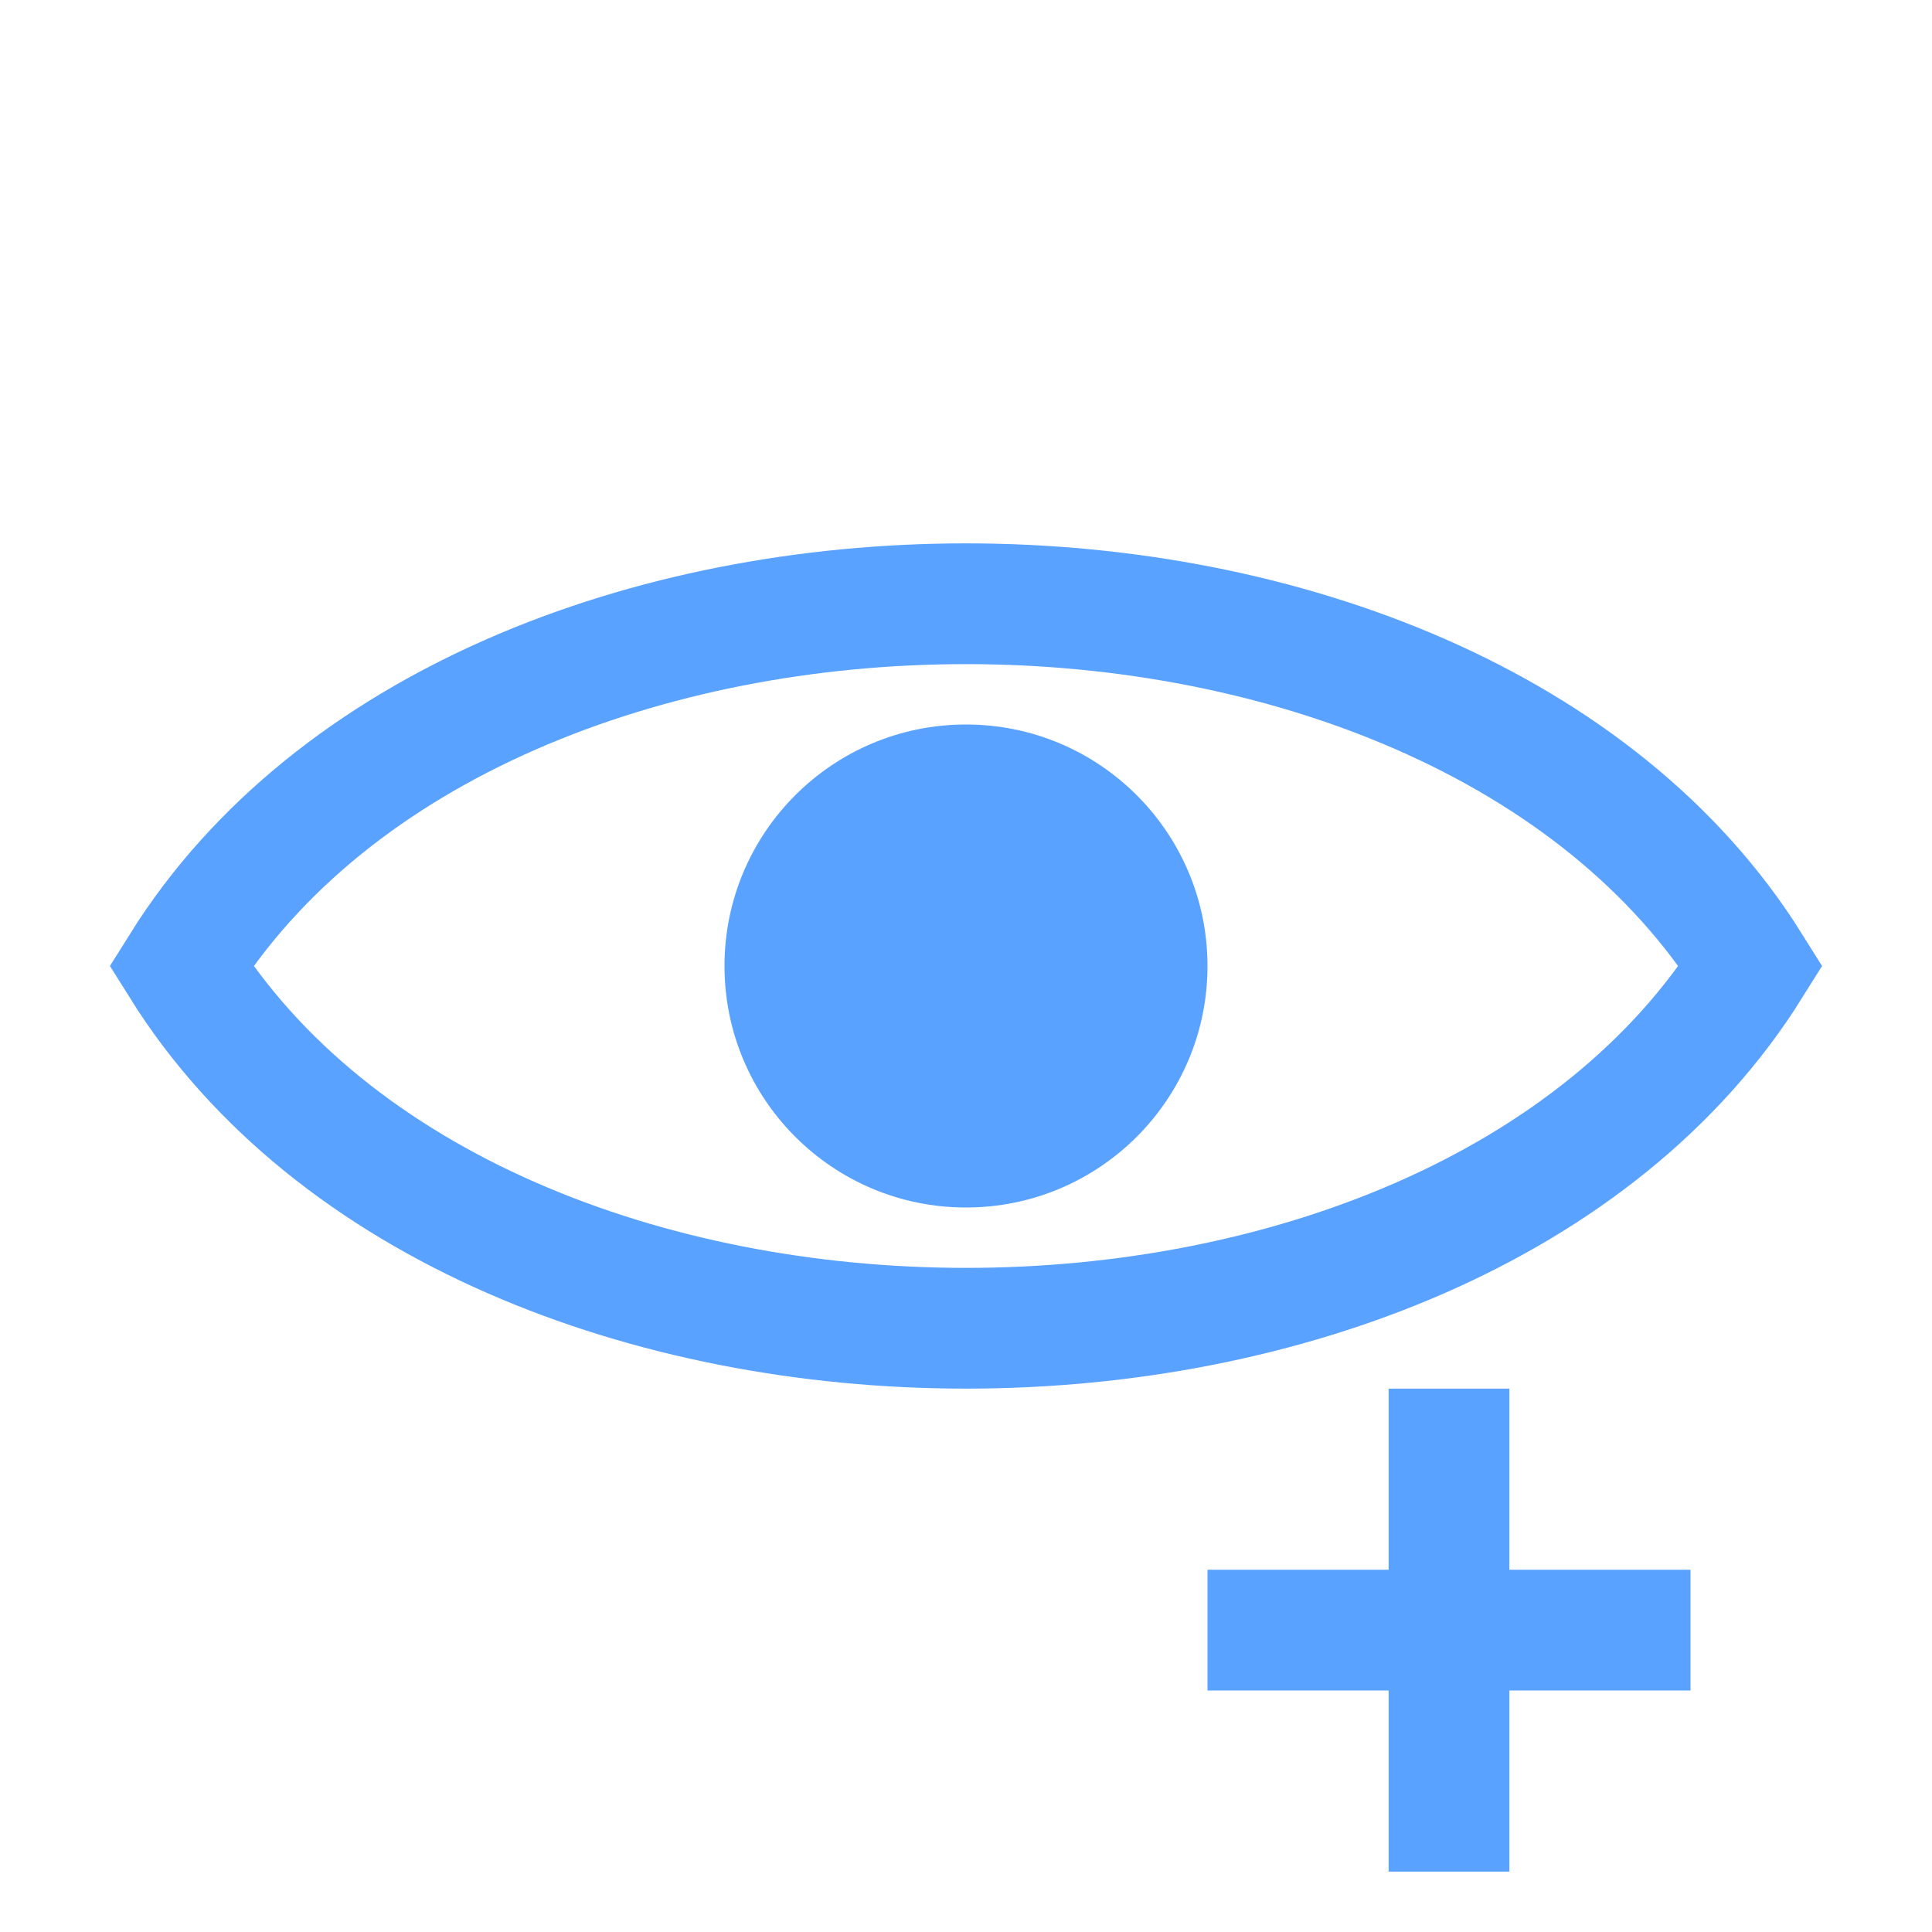
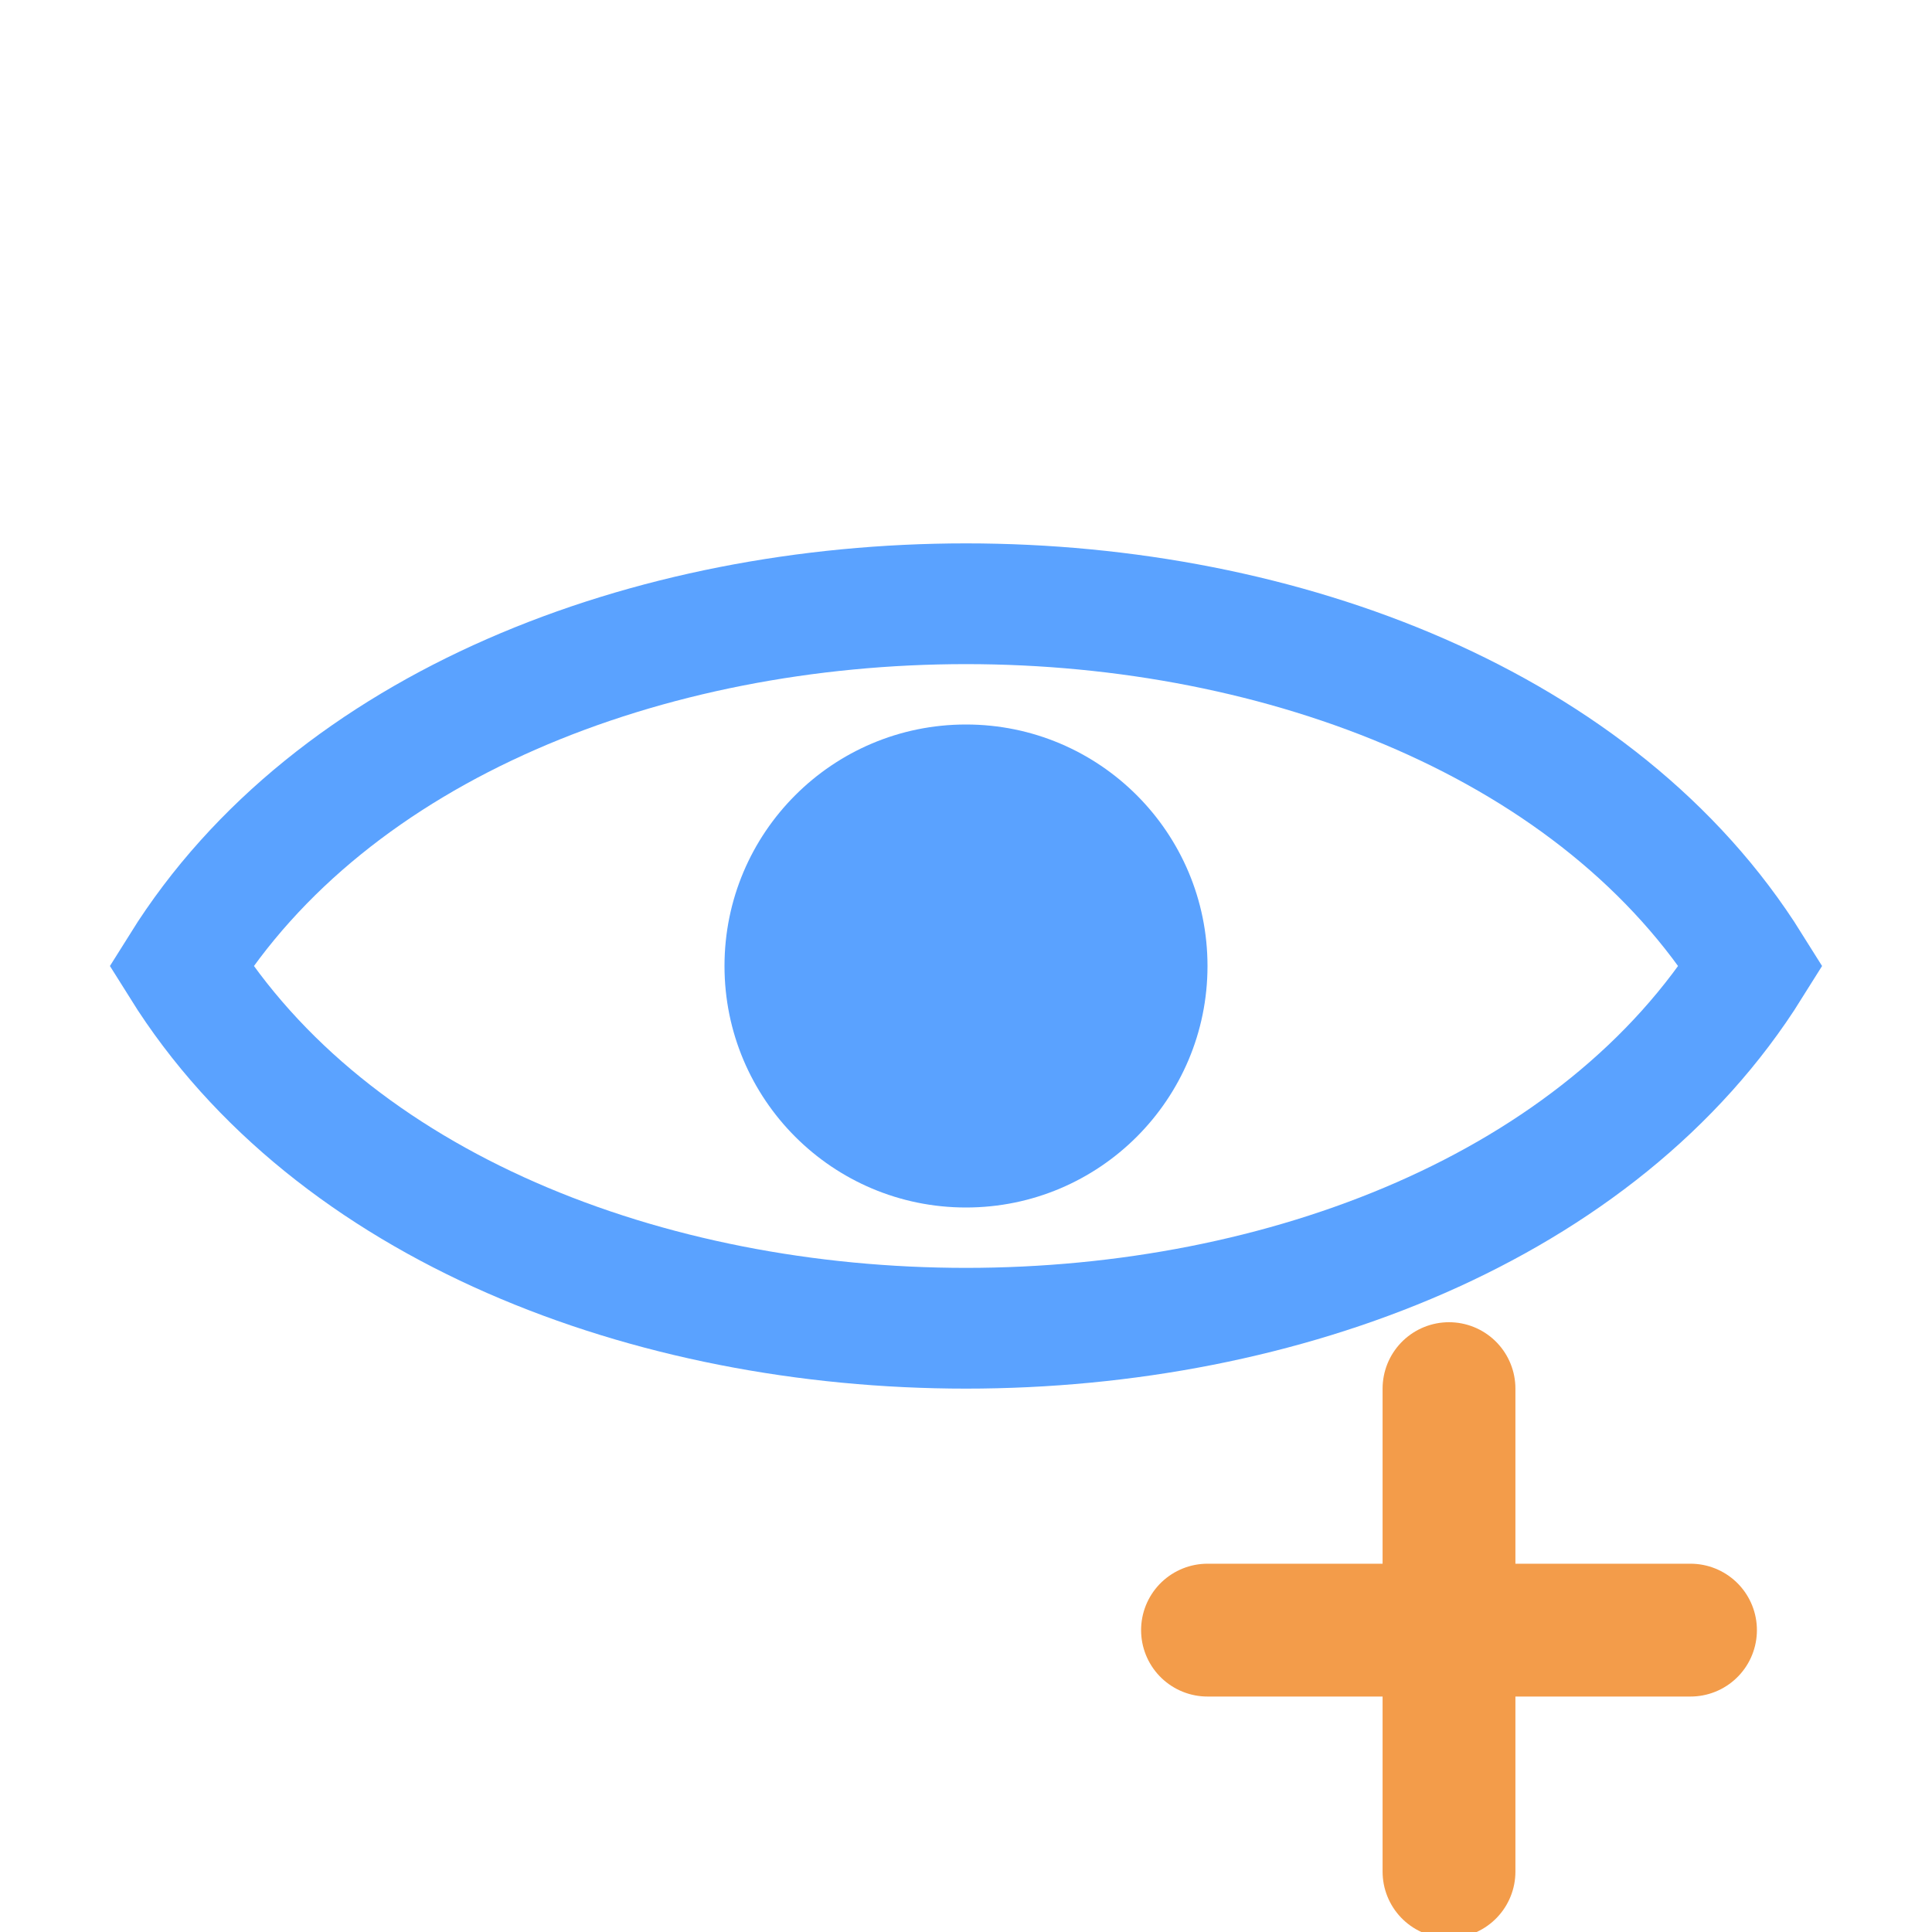
<svg xmlns="http://www.w3.org/2000/svg" viewBox="0 0 32 32" width="32" height="32">
  <path d="M3 16 C8 8 24 8 29 16 C24 24 8 24 3 16 Z" fill="none" stroke="#5aa2ff" stroke-width="2" />
  <circle cx="16" cy="16" r="4" fill="#5aa2ff" />
-   <path d="M24 23 V31 M20 27 H28" stroke="#5aa2ff" stroke-width="2" />
+   <path d="M24 23 V31 M20 27 H28" stroke="#f39c4a" stroke-width="2.2" stroke-linecap="round" />
</svg>
